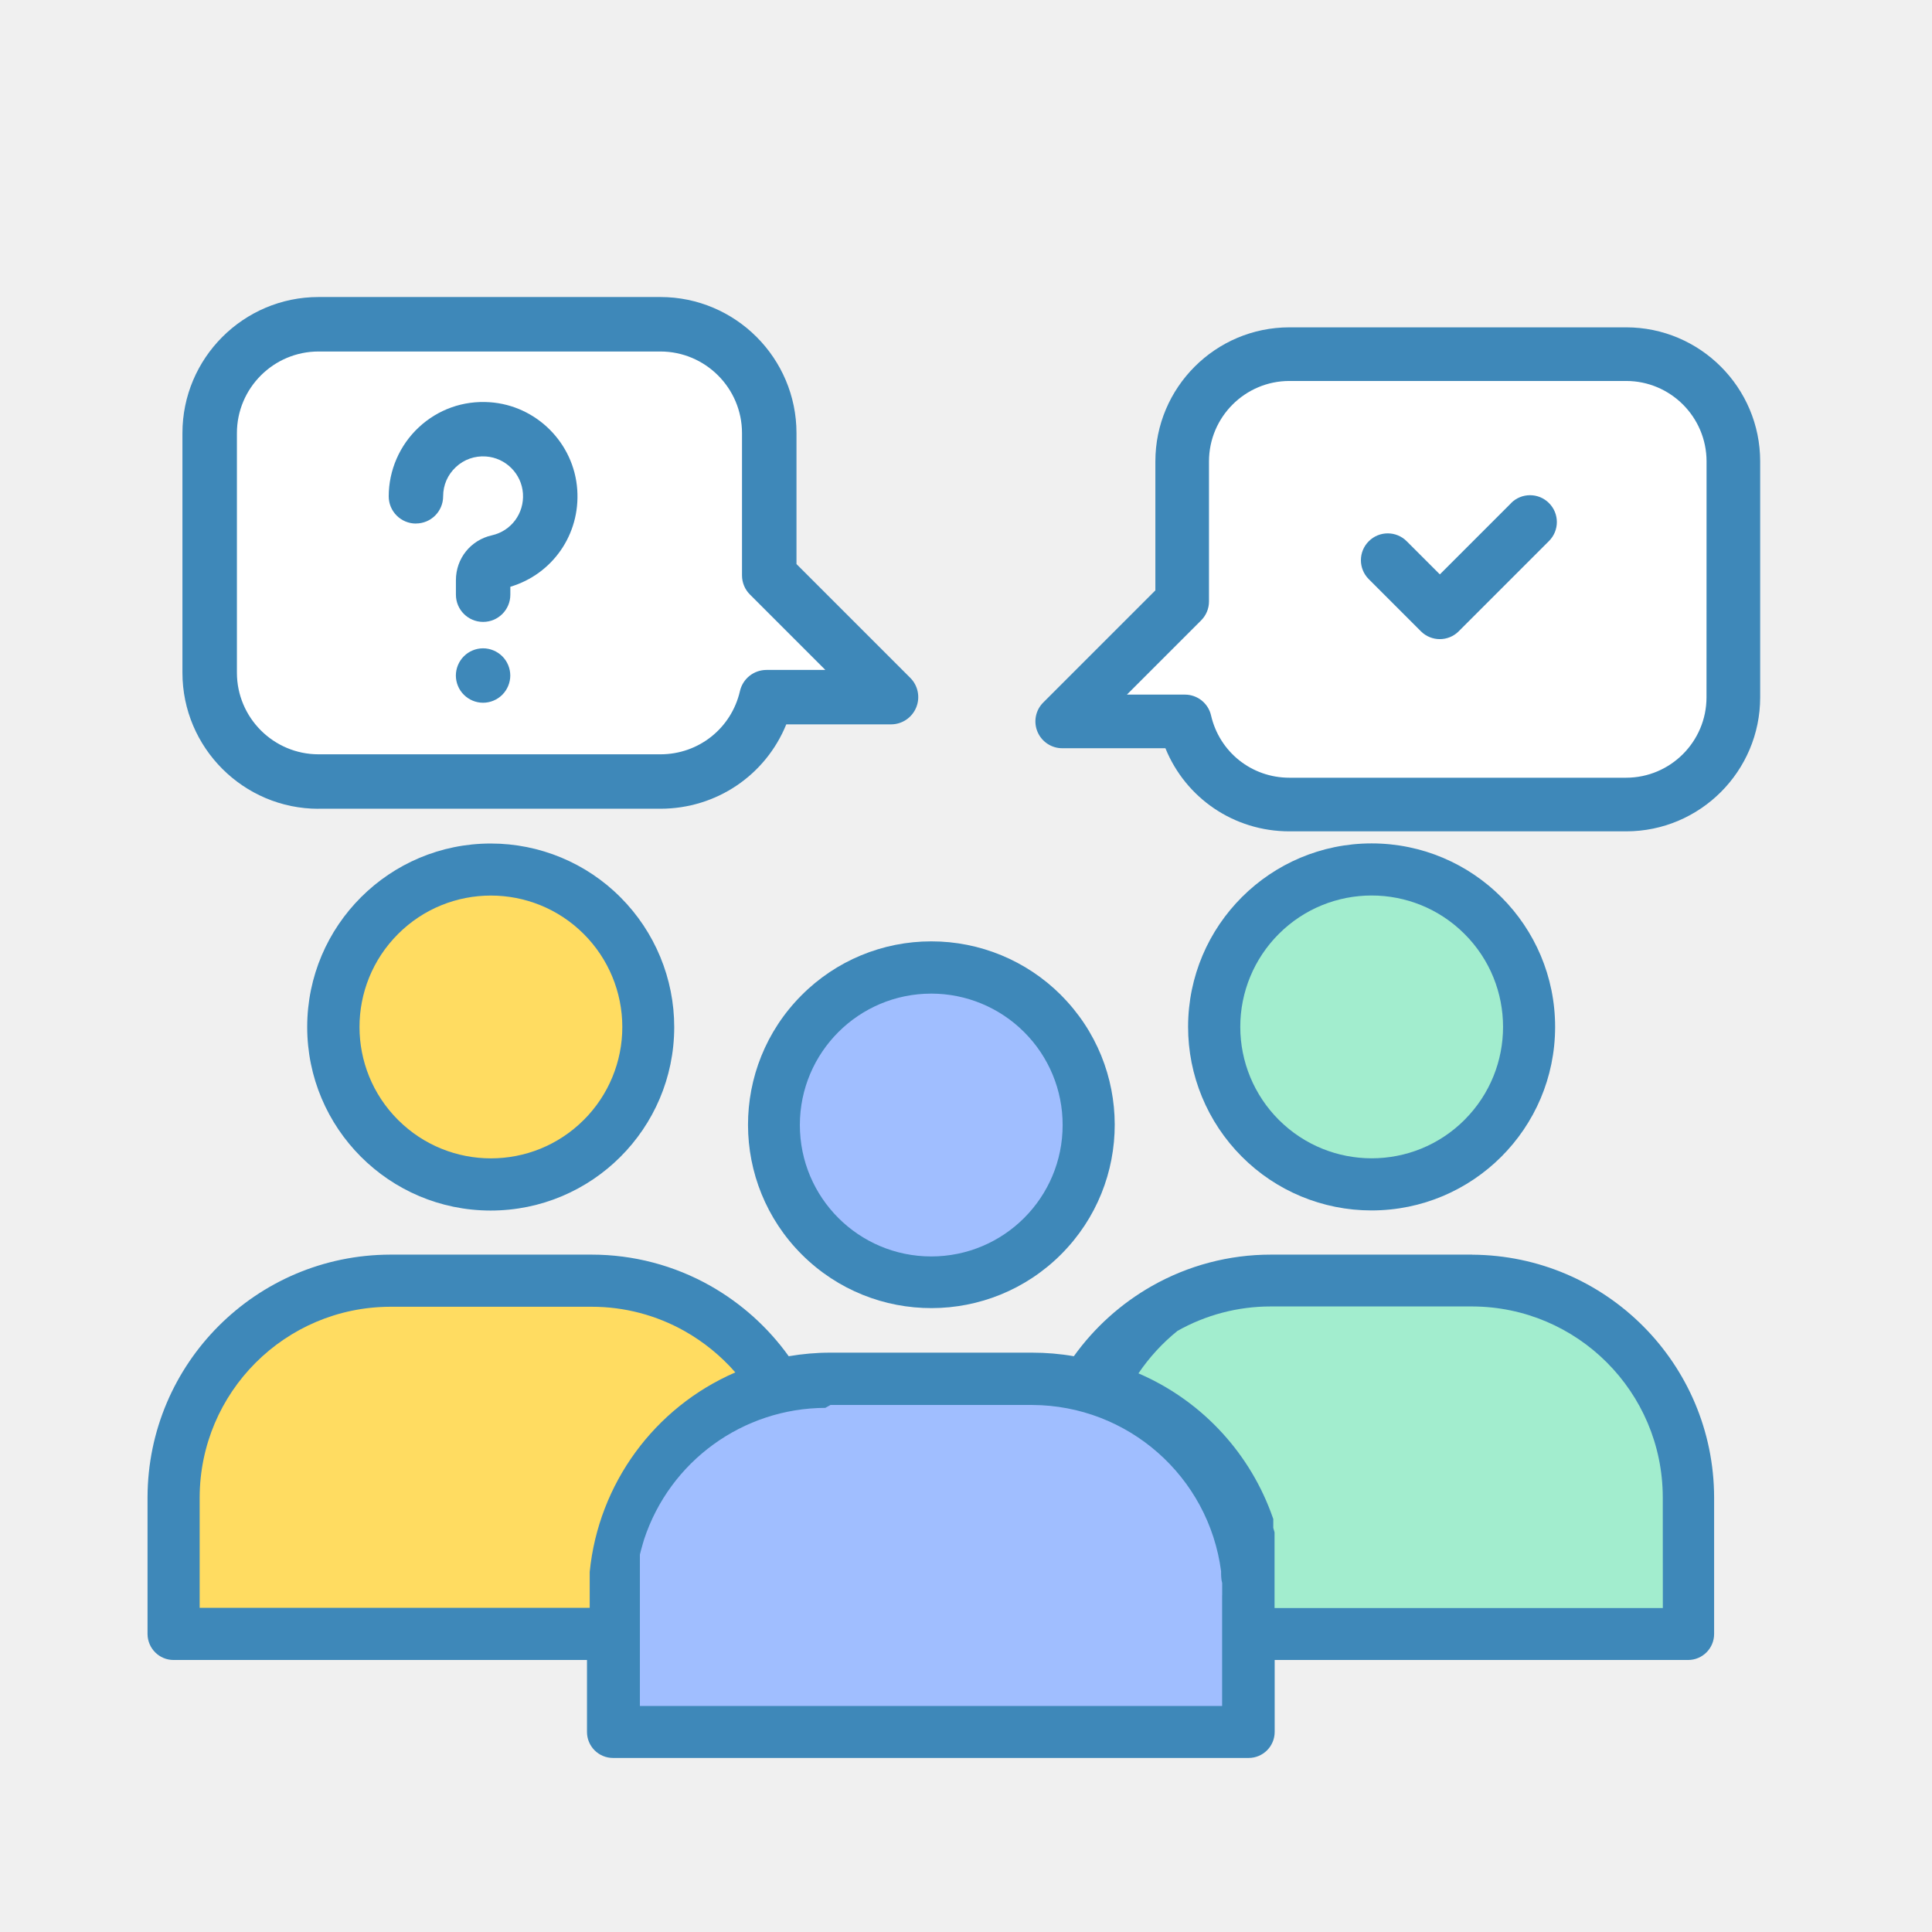
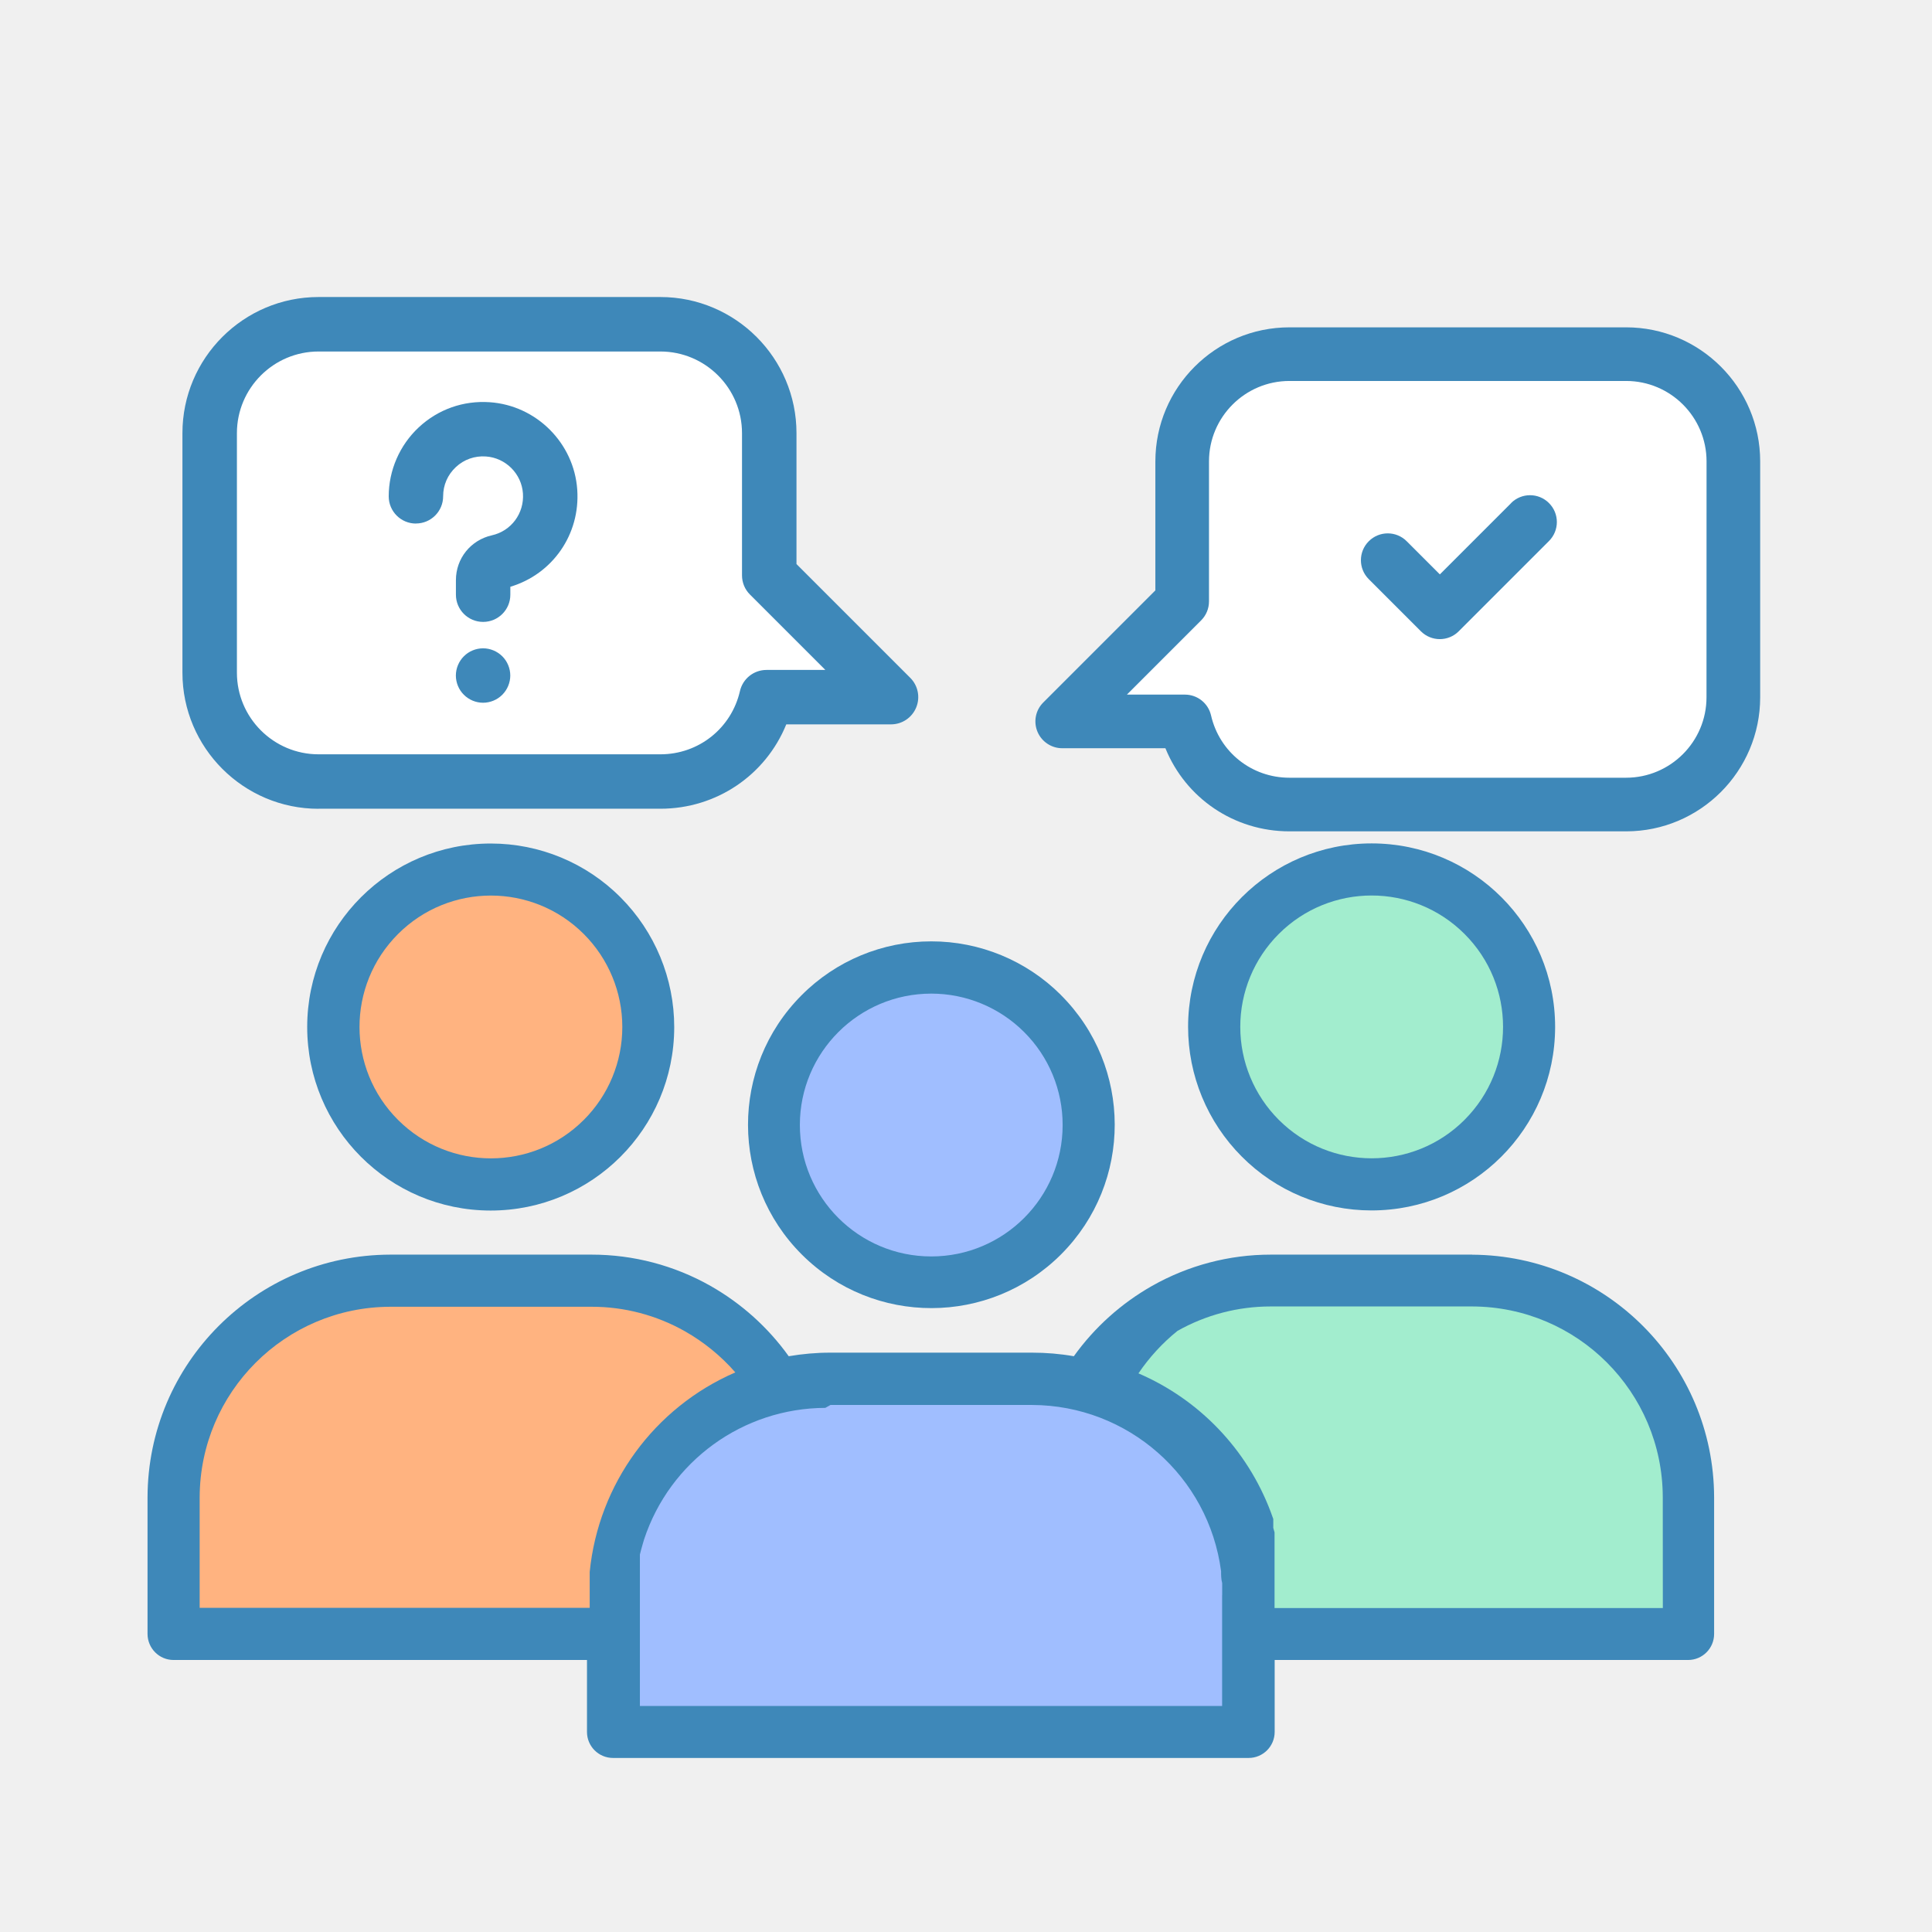
<svg xmlns="http://www.w3.org/2000/svg" width="128" height="128" viewBox="0 0 33.867 33.867" version="1.1" id="svg8">
  <defs id="defs2" />
  <g id="layer1" transform="translate(0,-263.1333)">
    <g id="g4631" transform="matrix(0.2645833,0,0,0.2645833,123.9807,233.3765)" />
    <g id="g4633" transform="matrix(0.2645833,0,0,0.2645833,123.9807,233.3765)" />
    <g id="g4635" transform="matrix(0.2645833,0,0,0.2645833,123.9807,233.3765)" />
    <g id="g4637" transform="matrix(0.2645833,0,0,0.2645833,123.9807,233.3765)" />
    <g id="g4639" transform="matrix(0.2645833,0,0,0.2645833,123.9807,233.3765)" />
    <g id="g4641" transform="matrix(0.2645833,0,0,0.2645833,123.9807,233.3765)" />
    <g id="g4643" transform="matrix(0.2645833,0,0,0.2645833,123.9807,233.3765)" />
    <g id="g4645" transform="matrix(0.2645833,0,0,0.2645833,123.9807,233.3765)" />
    <g id="g4647" transform="matrix(0.2645833,0,0,0.2645833,123.9807,233.3765)" />
    <g id="g4649" transform="matrix(0.2645833,0,0,0.2645833,123.9807,233.3765)" />
    <g id="g4651" transform="matrix(0.2645833,0,0,0.2645833,123.9807,233.3765)" />
    <g id="g4653" transform="matrix(0.2645833,0,0,0.2645833,123.9807,233.3765)" />
    <g id="g4655" transform="matrix(0.2645833,0,0,0.2645833,123.9807,233.3765)" />
    <g id="g4657" transform="matrix(0.2645833,0,0,0.2645833,123.9807,233.3765)" />
    <g id="g4659" transform="matrix(0.2645833,0,0,0.2645833,123.9807,233.3765)" />
    <g id="g5940" transform="matrix(0.2645833,0,0,0.2645833,52.3312,255.6772)" />
    <g id="g5942" transform="matrix(0.2645833,0,0,0.2645833,52.3312,255.6772)" />
    <g id="g5944" transform="matrix(0.2645833,0,0,0.2645833,52.3312,255.6772)" />
    <g id="g5946" transform="matrix(0.2645833,0,0,0.2645833,52.3312,255.6772)" />
    <g id="g5948" transform="matrix(0.2645833,0,0,0.2645833,52.3312,255.6772)" />
    <g id="g5950" transform="matrix(0.2645833,0,0,0.2645833,52.3312,255.6772)" />
    <g id="g5952" transform="matrix(0.2645833,0,0,0.2645833,52.3312,255.6772)" />
    <g id="g5954" transform="matrix(0.2645833,0,0,0.2645833,52.3312,255.6772)" />
    <g id="g5956" transform="matrix(0.2645833,0,0,0.2645833,52.3312,255.6772)" />
    <g id="g5958" transform="matrix(0.2645833,0,0,0.2645833,52.3312,255.6772)" />
    <g id="g5960" transform="matrix(0.2645833,0,0,0.2645833,52.3312,255.6772)" />
    <g id="g5962" transform="matrix(0.2645833,0,0,0.2645833,52.3312,255.6772)" />
    <g id="g5964" transform="matrix(0.2645833,0,0,0.2645833,52.3312,255.6772)" />
    <g id="g5966" transform="matrix(0.2645833,0,0,0.2645833,52.3312,255.6772)" />
    <g id="g5968" transform="matrix(0.2645833,0,0,0.2645833,52.3312,255.6772)" />
    <g id="g6342" transform="matrix(0.05223282,0,0,0.05223282,4.536288,266.078)" />
    <g id="g6344" transform="matrix(0.05223282,0,0,0.05223282,4.536288,266.078)" />
    <g id="g6346" transform="matrix(0.05223282,0,0,0.05223282,4.536288,266.078)" />
    <g id="g6348" transform="matrix(0.05223282,0,0,0.05223282,4.536288,266.078)" />
    <g id="g6350" transform="matrix(0.05223282,0,0,0.05223282,4.536288,266.078)" />
    <g id="g6352" transform="matrix(0.05223282,0,0,0.05223282,4.536288,266.078)" />
    <g id="g6354" transform="matrix(0.05223282,0,0,0.05223282,4.536288,266.078)" />
    <g id="g6356" transform="matrix(0.05223282,0,0,0.05223282,4.536288,266.078)" />
    <g id="g6358" transform="matrix(0.05223282,0,0,0.05223282,4.536288,266.078)" />
    <g id="g6360" transform="matrix(0.05223282,0,0,0.05223282,4.536288,266.078)" />
    <g id="g6362" transform="matrix(0.05223282,0,0,0.05223282,4.536288,266.078)" />
    <g id="g6364" transform="matrix(0.05223282,0,0,0.05223282,4.536288,266.078)" />
    <g id="g6366" transform="matrix(0.05223282,0,0,0.05223282,4.536288,266.078)" />
    <g id="g6368" transform="matrix(0.05223282,0,0,0.05223282,4.536288,266.078)" />
    <g id="g6370" transform="matrix(0.05223282,0,0,0.05223282,4.536288,266.078)" />
    <g id="g7291" transform="matrix(0.04735073,0,0,0.04735073,4.711943,267.7517)" />
    <g id="g7293" transform="matrix(0.04735073,0,0,0.04735073,4.711943,267.7517)" />
    <g id="g7295" transform="matrix(0.04735073,0,0,0.04735073,4.711943,267.7517)" />
    <g id="g7297" transform="matrix(0.04735073,0,0,0.04735073,4.711943,267.7517)" />
    <g id="g7299" transform="matrix(0.04735073,0,0,0.04735073,4.711943,267.7517)" />
    <g id="g7301" transform="matrix(0.04735073,0,0,0.04735073,4.711943,267.7517)" />
    <g id="g7303" transform="matrix(0.04735073,0,0,0.04735073,4.711943,267.7517)" />
    <g id="g7305" transform="matrix(0.04735073,0,0,0.04735073,4.711943,267.7517)" />
    <g id="g7307" transform="matrix(0.04735073,0,0,0.04735073,4.711943,267.7517)" />
    <g id="g7309" transform="matrix(0.04735073,0,0,0.04735073,4.711943,267.7517)" />
    <g id="g7311" transform="matrix(0.04735073,0,0,0.04735073,4.711943,267.7517)" />
    <g id="g7313" transform="matrix(0.04735073,0,0,0.04735073,4.711943,267.7517)" />
    <g id="g7315" transform="matrix(0.04735073,0,0,0.04735073,4.711943,267.7517)" />
    <g id="g7317" transform="matrix(0.04735073,0,0,0.04735073,4.711943,267.7517)" />
    <g id="g7319" transform="matrix(0.04735073,0,0,0.04735073,4.711943,267.7517)" />
    <g id="g4631-3" transform="matrix(0.2645833,0,0,0.2645833,163.6301,236.6823)" />
    <g id="g4633-4" transform="matrix(0.2645833,0,0,0.2645833,163.6301,236.6823)" />
    <g id="g4635-2" transform="matrix(0.2645833,0,0,0.2645833,163.6301,236.6823)" />
    <g id="g4637-2" transform="matrix(0.2645833,0,0,0.2645833,163.6301,236.6823)" />
    <g id="g4639-4" transform="matrix(0.2645833,0,0,0.2645833,163.6301,236.6823)" />
    <g id="g4641-5" transform="matrix(0.2645833,0,0,0.2645833,163.6301,236.6823)" />
    <g id="g4643-1" transform="matrix(0.2645833,0,0,0.2645833,163.6301,236.6823)" />
    <g id="g4645-7" transform="matrix(0.2645833,0,0,0.2645833,163.6301,236.6823)" />
    <g id="g4647-5" transform="matrix(0.2645833,0,0,0.2645833,163.6301,236.6823)" />
    <g id="g4649-7" transform="matrix(0.2645833,0,0,0.2645833,163.6301,236.6823)" />
    <g id="g4651-1" transform="matrix(0.2645833,0,0,0.2645833,163.6301,236.6823)" />
    <g id="g4653-6" transform="matrix(0.2645833,0,0,0.2645833,163.6301,236.6823)" />
    <g id="g4655-9" transform="matrix(0.2645833,0,0,0.2645833,163.6301,236.6823)" />
    <g id="g4657-8" transform="matrix(0.2645833,0,0,0.2645833,163.6301,236.6823)" />
    <g id="g4659-1" transform="matrix(0.2645833,0,0,0.2645833,163.6301,236.6823)" />
    <g id="g5940-3" transform="matrix(0.2645833,0,0,0.2645833,91.98059,258.9829)" />
    <g id="g5942-3" transform="matrix(0.2645833,0,0,0.2645833,91.98059,258.9829)" />
    <g id="g5944-3" transform="matrix(0.2645833,0,0,0.2645833,91.98059,258.9829)" />
    <g id="g5946-7" transform="matrix(0.2645833,0,0,0.2645833,91.98059,258.9829)" />
    <g id="g5948-9" transform="matrix(0.2645833,0,0,0.2645833,91.98059,258.9829)" />
    <g id="g5950-8" transform="matrix(0.2645833,0,0,0.2645833,91.98059,258.9829)" />
    <g id="g5952-6" transform="matrix(0.2645833,0,0,0.2645833,91.98059,258.9829)" />
    <g id="g5954-7" transform="matrix(0.2645833,0,0,0.2645833,91.98059,258.9829)" />
    <g id="g5956-0" transform="matrix(0.2645833,0,0,0.2645833,91.98059,258.9829)" />
    <g id="g5958-4" transform="matrix(0.2645833,0,0,0.2645833,91.98059,258.9829)" />
    <g id="g5960-8" transform="matrix(0.2645833,0,0,0.2645833,91.98059,258.9829)" />
    <g id="g5962-4" transform="matrix(0.2645833,0,0,0.2645833,91.98059,258.9829)" />
    <g id="g5964-8" transform="matrix(0.2645833,0,0,0.2645833,91.98059,258.9829)" />
    <g id="g5966-1" transform="matrix(0.2645833,0,0,0.2645833,91.98059,258.9829)" />
    <g id="g5968-6" transform="matrix(0.2645833,0,0,0.2645833,91.98059,258.9829)" />
    <g id="g9107" transform="matrix(0.05143118,0,0,0.05143118,3.870571,266.0072)" />
    <g id="g9109" transform="matrix(0.05143118,0,0,0.05143118,3.870571,266.0072)" />
    <g id="g9111" transform="matrix(0.05143118,0,0,0.05143118,3.870571,266.0072)" />
    <g id="g9113" transform="matrix(0.05143118,0,0,0.05143118,3.870571,266.0072)" />
    <g id="g9115" transform="matrix(0.05143118,0,0,0.05143118,3.870571,266.0072)" />
    <g id="g9117" transform="matrix(0.05143118,0,0,0.05143118,3.870571,266.0072)" />
    <g id="g9119" transform="matrix(0.05143118,0,0,0.05143118,3.870571,266.0072)" />
    <g id="g9121" transform="matrix(0.05143118,0,0,0.05143118,3.870571,266.0072)" />
    <g id="g9123" transform="matrix(0.05143118,0,0,0.05143118,3.870571,266.0072)" />
    <g id="g9125" transform="matrix(0.05143118,0,0,0.05143118,3.870571,266.0072)" />
    <g id="g9127" transform="matrix(0.05143118,0,0,0.05143118,3.870571,266.0072)" />
    <g id="g9129" transform="matrix(0.05143118,0,0,0.05143118,3.870571,266.0072)" />
    <g id="g9131" transform="matrix(0.05143118,0,0,0.05143118,3.870571,266.0072)" />
    <g id="g9133" transform="matrix(0.05143118,0,0,0.05143118,3.870571,266.0072)" />
    <g id="g9135" transform="matrix(0.05143118,0,0,0.05143118,3.870571,266.0072)" />
    <g id="g11022" transform="matrix(0.04654322,0,0,0.04654322,4.778384,268.1291)" />
    <g id="g11024" transform="matrix(0.04654322,0,0,0.04654322,4.778384,268.1291)" />
    <g id="g11026" transform="matrix(0.04654322,0,0,0.04654322,4.778384,268.1291)" />
    <g id="g11028" transform="matrix(0.04654322,0,0,0.04654322,4.778384,268.1291)" />
    <g id="g11030" transform="matrix(0.04654322,0,0,0.04654322,4.778384,268.1291)" />
    <g id="g11032" transform="matrix(0.04654322,0,0,0.04654322,4.778384,268.1291)" />
    <g id="g11034" transform="matrix(0.04654322,0,0,0.04654322,4.778384,268.1291)" />
    <g id="g11036" transform="matrix(0.04654322,0,0,0.04654322,4.778384,268.1291)" />
    <g id="g11038" transform="matrix(0.04654322,0,0,0.04654322,4.778384,268.1291)" />
    <g id="g11040" transform="matrix(0.04654322,0,0,0.04654322,4.778384,268.1291)" />
    <g id="g11042" transform="matrix(0.04654322,0,0,0.04654322,4.778384,268.1291)" />
    <g id="g11044" transform="matrix(0.04654322,0,0,0.04654322,4.778384,268.1291)" />
    <g id="g11046" transform="matrix(0.04654322,0,0,0.04654322,4.778384,268.1291)" />
    <g id="g11048" transform="matrix(0.04654322,0,0,0.04654322,4.778384,268.1291)" />
    <g id="g11050" transform="matrix(0.04654322,0,0,0.04654322,4.778384,268.1291)" />
    <g id="g11278" transform="matrix(0.2645833,0,0,0.2645833,-194.0538,194.4258)" />
    <g id="g11280" transform="matrix(0.2645833,0,0,0.2645833,-194.0538,194.4258)" />
    <g id="g11282" transform="matrix(0.2645833,0,0,0.2645833,-194.0538,194.4258)" />
    <g id="g11284" transform="matrix(0.2645833,0,0,0.2645833,-194.0538,194.4258)" />
    <g id="g11286" transform="matrix(0.2645833,0,0,0.2645833,-194.0538,194.4258)" />
    <g id="g11288" transform="matrix(0.2645833,0,0,0.2645833,-194.0538,194.4258)" />
    <g id="g11290" transform="matrix(0.2645833,0,0,0.2645833,-194.0538,194.4258)" />
    <g id="g11292" transform="matrix(0.2645833,0,0,0.2645833,-194.0538,194.4258)" />
    <g id="g11294" transform="matrix(0.2645833,0,0,0.2645833,-194.0538,194.4258)" />
    <g id="g11296" transform="matrix(0.2645833,0,0,0.2645833,-194.0538,194.4258)" />
    <g id="g11298" transform="matrix(0.2645833,0,0,0.2645833,-194.0538,194.4258)" />
    <g id="g11300" transform="matrix(0.2645833,0,0,0.2645833,-194.0538,194.4258)" />
    <g id="g11302" transform="matrix(0.2645833,0,0,0.2645833,-194.0538,194.4258)" />
    <g id="g11304" transform="matrix(0.2645833,0,0,0.2645833,-194.0538,194.4258)" />
    <g id="g11306" transform="matrix(0.2645833,0,0,0.2645833,-194.0538,194.4258)" />
    <g id="g23011" transform="matrix(0.07118461,0,0,0.07118461,-48.94271,262.8274)" />
    <g id="g23031" transform="matrix(0.07118461,0,0,0.07118461,-48.94271,262.8274)" />
    <g id="g23033" transform="matrix(0.07118461,0,0,0.07118461,-48.94271,262.8274)" />
    <g id="g23035" transform="matrix(0.07118461,0,0,0.07118461,-48.94271,262.8274)" />
    <g id="g23037" transform="matrix(0.07118461,0,0,0.07118461,-48.94271,262.8274)" />
    <g id="g23039" transform="matrix(0.07118461,0,0,0.07118461,-48.94271,262.8274)" />
    <g id="g23041" transform="matrix(0.07118461,0,0,0.07118461,-48.94271,262.8274)" />
    <g id="g23043" transform="matrix(0.07118461,0,0,0.07118461,-48.94271,262.8274)" />
    <g id="g23045" transform="matrix(0.07118461,0,0,0.07118461,-48.94271,262.8274)" />
    <g id="g23047" transform="matrix(0.07118461,0,0,0.07118461,-48.94271,262.8274)" />
    <g id="g23049" transform="matrix(0.07118461,0,0,0.07118461,-48.94271,262.8274)" />
    <g id="g23051" transform="matrix(0.07118461,0,0,0.07118461,-48.94271,262.8274)" />
    <g id="g23053" transform="matrix(0.07118461,0,0,0.07118461,-48.94271,262.8274)" />
    <g id="g23055" transform="matrix(0.07118461,0,0,0.07118461,-48.94271,262.8274)" />
    <g id="g23057" transform="matrix(0.07118461,0,0,0.07118461,-48.94271,262.8274)" />
    <g id="g23059" transform="matrix(0.07118461,0,0,0.07118461,-48.94271,262.8274)" />
    <g id="g1005">
      <rect ry="0" y="263.133" x="0" height="33.867" width="33.867" id="rect1218" style="opacity:0;fill:#ff5555;fill-opacity:1;stroke:none;stroke-width:0.295;stroke-linecap:round;stroke-miterlimit:4;stroke-dasharray:none;stroke-dashoffset:0;stroke-opacity:1" />
      <g id="g23259">
        <path style="fill:#ffffff;stroke-width:0.048;fill-opacity:1" d="m 15.619,275.354 -2.135,-2.135 v -2.493 c 0,-1.054 -0.854,-1.909 -1.909,-1.909 H 5.584 c -1.054,0 -1.909,0.854 -1.909,1.909 v 4.199 c 0,1.054 0.854,1.909 1.909,1.909 H 11.576 c 0.906,0 1.665,-0.632 1.859,-1.479 z" id="path11240" />
        <path d="m 5.584,277.31 h 5.992 c 0.986,0 1.847,-0.592 2.207,-1.479 h 1.836 c 0.193,0 0.367,-0.116 0.441,-0.295 0.074,-0.178 0.033,-0.384 -0.103,-0.52 l -1.995,-1.995 v -2.295 c 0,-1.315 -1.07,-2.386 -2.386,-2.386 H 5.584 c -1.315,0 -2.386,1.07 -2.386,2.386 v 4.199 c 0,1.315 1.07,2.386 2.386,2.386 z m -1.431,-6.584 c 0,-0.789 0.642,-1.431 1.431,-1.431 h 5.992 c 0.789,0 1.431,0.642 1.431,1.431 v 2.493 c 0,0.127 0.05,0.248 0.14,0.337 l 1.321,1.321 h -1.032 c -0.222,0 -0.415,0.153 -0.465,0.37 -0.15,0.653 -0.724,1.109 -1.394,1.109 H 5.584 c -0.789,0 -1.431,-0.642 -1.431,-1.431 z" id="path11266" style="fill:#3e88b9;fill-opacity:1;stroke-width:0.048" />
      </g>
      <path style="fill:#3e88b9;fill-opacity:1;stroke-width:0.048" id="path11272" d="m 7.291,272.31 c 0.264,0 0.477,-0.214 0.477,-0.477 0,-0.196 0.079,-0.378 0.223,-0.512 0.143,-0.134 0.331,-0.2 0.528,-0.186 0.345,0.024 0.624,0.302 0.648,0.648 0.024,0.349 -0.205,0.658 -0.544,0.734 -0.372,0.083 -0.631,0.406 -0.631,0.786 v 0.255 c 0,0.264 0.214,0.477 0.477,0.477 0.264,0 0.477,-0.214 0.477,-0.477 v -0.139 c 0.739,-0.221 1.227,-0.917 1.173,-1.701 -0.056,-0.818 -0.716,-1.478 -1.534,-1.534 -0.464,-0.032 -0.906,0.125 -1.245,0.441 -0.334,0.312 -0.526,0.753 -0.526,1.209 4.69e-5,0.264 0.214,0.477 0.477,0.477 z" />
      <path style="fill:#3e88b9;fill-opacity:1;stroke-width:0.048" id="path11274" d="m 8.468,274.498 c -0.126,0 -0.249,0.051 -0.337,0.14 -0.089,0.089 -0.14,0.212 -0.14,0.337 0,0.125 0.051,0.249 0.14,0.337 0.089,0.089 0.211,0.14 0.337,0.14 0.125,0 0.249,-0.051 0.337,-0.14 0.089,-0.089 0.14,-0.212 0.14,-0.337 0,-0.125 -0.051,-0.249 -0.14,-0.337 -0.089,-0.089 -0.212,-0.14 -0.337,-0.14 z" />
      <g transform="matrix(1.06135,0,0,1.06135,-1.001125,-17.54201)" id="g23255">
        <path style="fill:#3e88b9;fill-opacity:1;stroke-width:0.074" d="m 25.26,285.173 h -3.328 c -0.688,-4.5e-4 -1.364,0.178 -1.962,0.517 -0.509,0.289 -0.95,0.685 -1.291,1.161 -0.227,-0.04 -0.458,-0.059 -0.689,-0.059 h -3.331 c -0.231,-2.2e-4 -0.461,0.02 -0.689,0.059 -0.341,-0.476 -0.782,-0.872 -1.291,-1.161 -0.598,-0.339 -1.275,-0.517 -1.962,-0.517 H 7.388 c -2.211,0.005 -4.003,1.796 -4.008,4.008 v 2.259 c 0.002,0.237 0.194,0.428 0.43,0.428 h 6.828 v 1.188 c 0,0.238 0.193,0.43 0.43,0.43 h 10.498 c 0.238,0 0.43,-0.193 0.43,-0.43 v -1.188 h 6.828 c 0.238,0 0.43,-0.193 0.43,-0.43 v -2.256 c -0.005,-2.207 -1.789,-3.996 -3.996,-4.008 z" id="path23193" />
-         <path style="fill:#ffdc61;fill-opacity:1;stroke-width:0.074" d="m 10.683,290.413 v 0.092 c 0,0.042 0,0.08 0,0.122 v 0.172 0.208 H 4.241 v -1.826 c 0.005,-1.736 1.411,-3.142 3.147,-3.147 h 3.328 c 0.539,-5.9e-4 1.069,0.139 1.538,0.404 0.314,0.178 0.597,0.408 0.834,0.68 -1.34,0.581 -2.26,1.842 -2.405,3.295 z" id="path23191" />
+         <path style="fill:#ffb380;fill-opacity:1;stroke-width:0.074" d="m 10.683,290.413 v 0.092 c 0,0.042 0,0.08 0,0.122 v 0.172 0.208 H 4.241 v -1.826 c 0.005,-1.736 1.411,-3.142 3.147,-3.147 h 3.328 c 0.539,-5.9e-4 1.069,0.139 1.538,0.404 0.314,0.178 0.597,0.408 0.834,0.68 -1.34,0.581 -2.26,1.842 -2.405,3.295 z" id="path23191" />
        <path style="fill:#a0beff;fill-opacity:1;stroke-width:0.074" d="m 21.128,290.799 v 1.829 h -9.616 v -1.861 c 0,-0.034 0,-0.066 0,-0.098 0,-0.051 0,-0.103 0,-0.154 v -0.077 c 0,-0.03 0,-0.059 0,-0.089 v -0.095 -0.03 -0.033 -0.065 l 0.018,-0.071 0.03,-0.107 0.021,-0.071 c 0.426,-1.293 1.632,-2.168 2.993,-2.173 l 0.086,-0.048 h 3.331 c 1.581,0.006 2.914,1.179 3.12,2.746 0,0.065 0,0.131 0.018,0.196 0,0.067 0,0.135 0,0.202 z" id="path23189" />
        <path style="fill:#a2edce;fill-opacity:1;stroke-width:0.074" d="m 28.407,291.01 h -6.413 v -0.258 c 0,-0.033 0,-0.065 0,-0.098 0,-0.034 0,-0.067 0,-0.101 0,-0.048 0,-0.098 0,-0.145 v -0.044 -0.051 -0.092 -0.015 -0.036 -0.033 -0.021 -0.039 -0.042 -0.021 -0.027 -0.027 -0.027 -0.065 -0.03 -0.039 -0.039 l -0.021,-0.074 v -0.03 -0.027 -0.021 -0.03 -0.039 l -0.042,-0.116 c -0.387,-1.028 -1.176,-1.855 -2.185,-2.289 0.179,-0.264 0.396,-0.501 0.644,-0.701 0.469,-0.265 0.999,-0.404 1.538,-0.404 h 3.331 c 1.736,0.005 3.142,1.411 3.147,3.147 z" id="path22983" />
        <path style="fill:#3e88b9;fill-opacity:1;stroke-width:0.074" d="m 11.194,279.274 c -0.567,-0.571 -1.339,-0.891 -2.143,-0.891 -1.674,-10e-4 -3.032,1.354 -3.034,3.028 -0.001,1.674 1.354,3.032 3.028,3.034 1.674,10e-4 3.032,-1.354 3.034,-3.028 6.68e-4,-0.803 -0.318,-1.574 -0.885,-2.143 z" id="path23225" />
-         <path style="fill:#ffdc61;fill-opacity:1;stroke-width:0.074" d="m 10.586,282.947 c -0.847,0.848 -2.221,0.848 -3.069,6e-4 -0.848,-0.847 -0.848,-2.221 -5.937e-4,-3.069 0.847,-0.848 2.221,-0.848 3.069,-5.9e-4 0.407,0.407 0.636,0.959 0.636,1.534 8.16e-4,0.576 -0.228,1.128 -0.635,1.535 z" id="path22995" />
+         <path style="fill:#ffb380;fill-opacity:1;stroke-width:0.074" d="m 10.586,282.947 c -0.847,0.848 -2.221,0.848 -3.069,6e-4 -0.848,-0.847 -0.848,-2.221 -5.937e-4,-3.069 0.847,-0.848 2.221,-0.848 3.069,-5.9e-4 0.407,0.407 0.636,0.959 0.636,1.534 8.16e-4,0.576 -0.228,1.128 -0.635,1.535 z" id="path22995" />
        <path style="fill:#3e88b9;fill-opacity:1;stroke-width:0.074" d="m 23.6,278.381 c -1.674,-10e-4 -3.032,1.354 -3.034,3.028 -7.42e-4,0.803 0.318,1.574 0.885,2.143 0.567,0.571 1.339,0.891 2.143,0.891 1.674,10e-4 3.032,-1.354 3.034,-3.028 0.002,-1.674 -1.354,-3.032 -3.028,-3.034 z" id="path23207" />
        <path style="fill:#a2edce;fill-opacity:1;stroke-width:0.074" d="m 25.133,282.946 c -0.847,0.848 -2.221,0.848 -3.069,6e-4 -0.407,-0.407 -0.636,-0.959 -0.636,-1.534 -8.17e-4,-0.576 0.228,-1.128 0.635,-1.535 0.847,-0.848 2.221,-0.848 3.069,-5.9e-4 0.848,0.847 0.848,2.221 5.94e-4,3.069 z" id="path23013" />
        <path style="fill:#3e88b9;fill-opacity:1;stroke-width:0.074" d="m 18.463,280.882 c -0.568,-0.566 -1.337,-0.884 -2.139,-0.883 -0.805,-6e-4 -1.576,0.32 -2.143,0.891 -1.181,1.185 -1.177,3.102 0.007,4.283 1.185,1.181 3.102,1.177 4.283,-0.007 1.181,-1.185 1.177,-3.102 -0.007,-4.282 z" id="path23214" />
        <path style="fill:#a0beff;fill-opacity:1;stroke-width:0.074" d="m 16.324,285.203 c -1.199,-3.7e-4 -2.17,-0.972 -2.17,-2.171 2.97e-4,-1.199 0.972,-2.17 2.171,-2.17 0.576,1.4e-4 1.127,0.229 1.534,0.636 0.408,0.407 0.636,0.959 0.635,1.535 -3.71e-4,1.199 -0.972,2.17 -2.171,2.17 z" id="path23025" />
      </g>
      <g transform="matrix(1,0,0,-1,-0.6849373,548.9744)" id="g23232">
        <path style="fill:#ffffff;stroke-width:0.047" d="m 19.306,273.195 2.103,2.103 v 2.455 c 0,1.038 0.842,1.88 1.88,1.88 h 5.902 c 1.038,0 1.88,-0.842 1.88,-1.88 v -4.135 c 0,-1.038 -0.842,-1.88 -1.88,-1.88 h -5.902 c -0.893,0 -1.639,0.622 -1.831,1.457 z" id="path11242" />
        <path d="m 29.19,271.268 h -5.902 c -0.972,0 -1.819,0.583 -2.174,1.457 h -1.809 c -0.19,0 -0.361,0.115 -0.434,0.29 -0.073,0.176 -0.033,0.378 0.102,0.512 l 1.965,1.965 v 2.261 c 0,1.296 1.054,2.35 2.35,2.35 h 5.902 c 1.296,0 2.35,-1.054 2.35,-2.35 v -4.135 c 0,-1.296 -1.054,-2.35 -2.35,-2.35 z m 1.41,6.485 c 0,0.777 -0.632,1.41 -1.41,1.41 h -5.902 c -0.777,0 -1.41,-0.632 -1.41,-1.41 v -2.455 c 0,-0.125 -0.05,-0.244 -0.138,-0.332 l -1.301,-1.301 h 1.017 c 0.219,0 0.409,-0.151 0.458,-0.365 0.148,-0.643 0.713,-1.092 1.373,-1.092 h 5.902 c 0.777,0 1.41,0.632 1.41,1.41 z" id="path11268" style="fill:#3e88b9;fill-opacity:1;stroke-width:0.047" />
      </g>
      <path style="fill:#3e88b9;fill-opacity:1;stroke-width:0.047" id="path11270" d="m 26.489,271.953 -1.249,1.249 -0.581,-0.581 c -0.184,-0.184 -0.481,-0.184 -0.665,0 -0.184,0.184 -0.184,0.481 0,0.665 l 0.913,0.913 c 0.092,0.092 0.212,0.138 0.332,0.138 0.12,0 0.241,-0.046 0.332,-0.138 l 1.582,-1.582 c 0.184,-0.184 0.184,-0.481 0,-0.665 -0.183,-0.184 -0.481,-0.184 -0.665,0 z" />
    </g>
  </g>
</svg>
